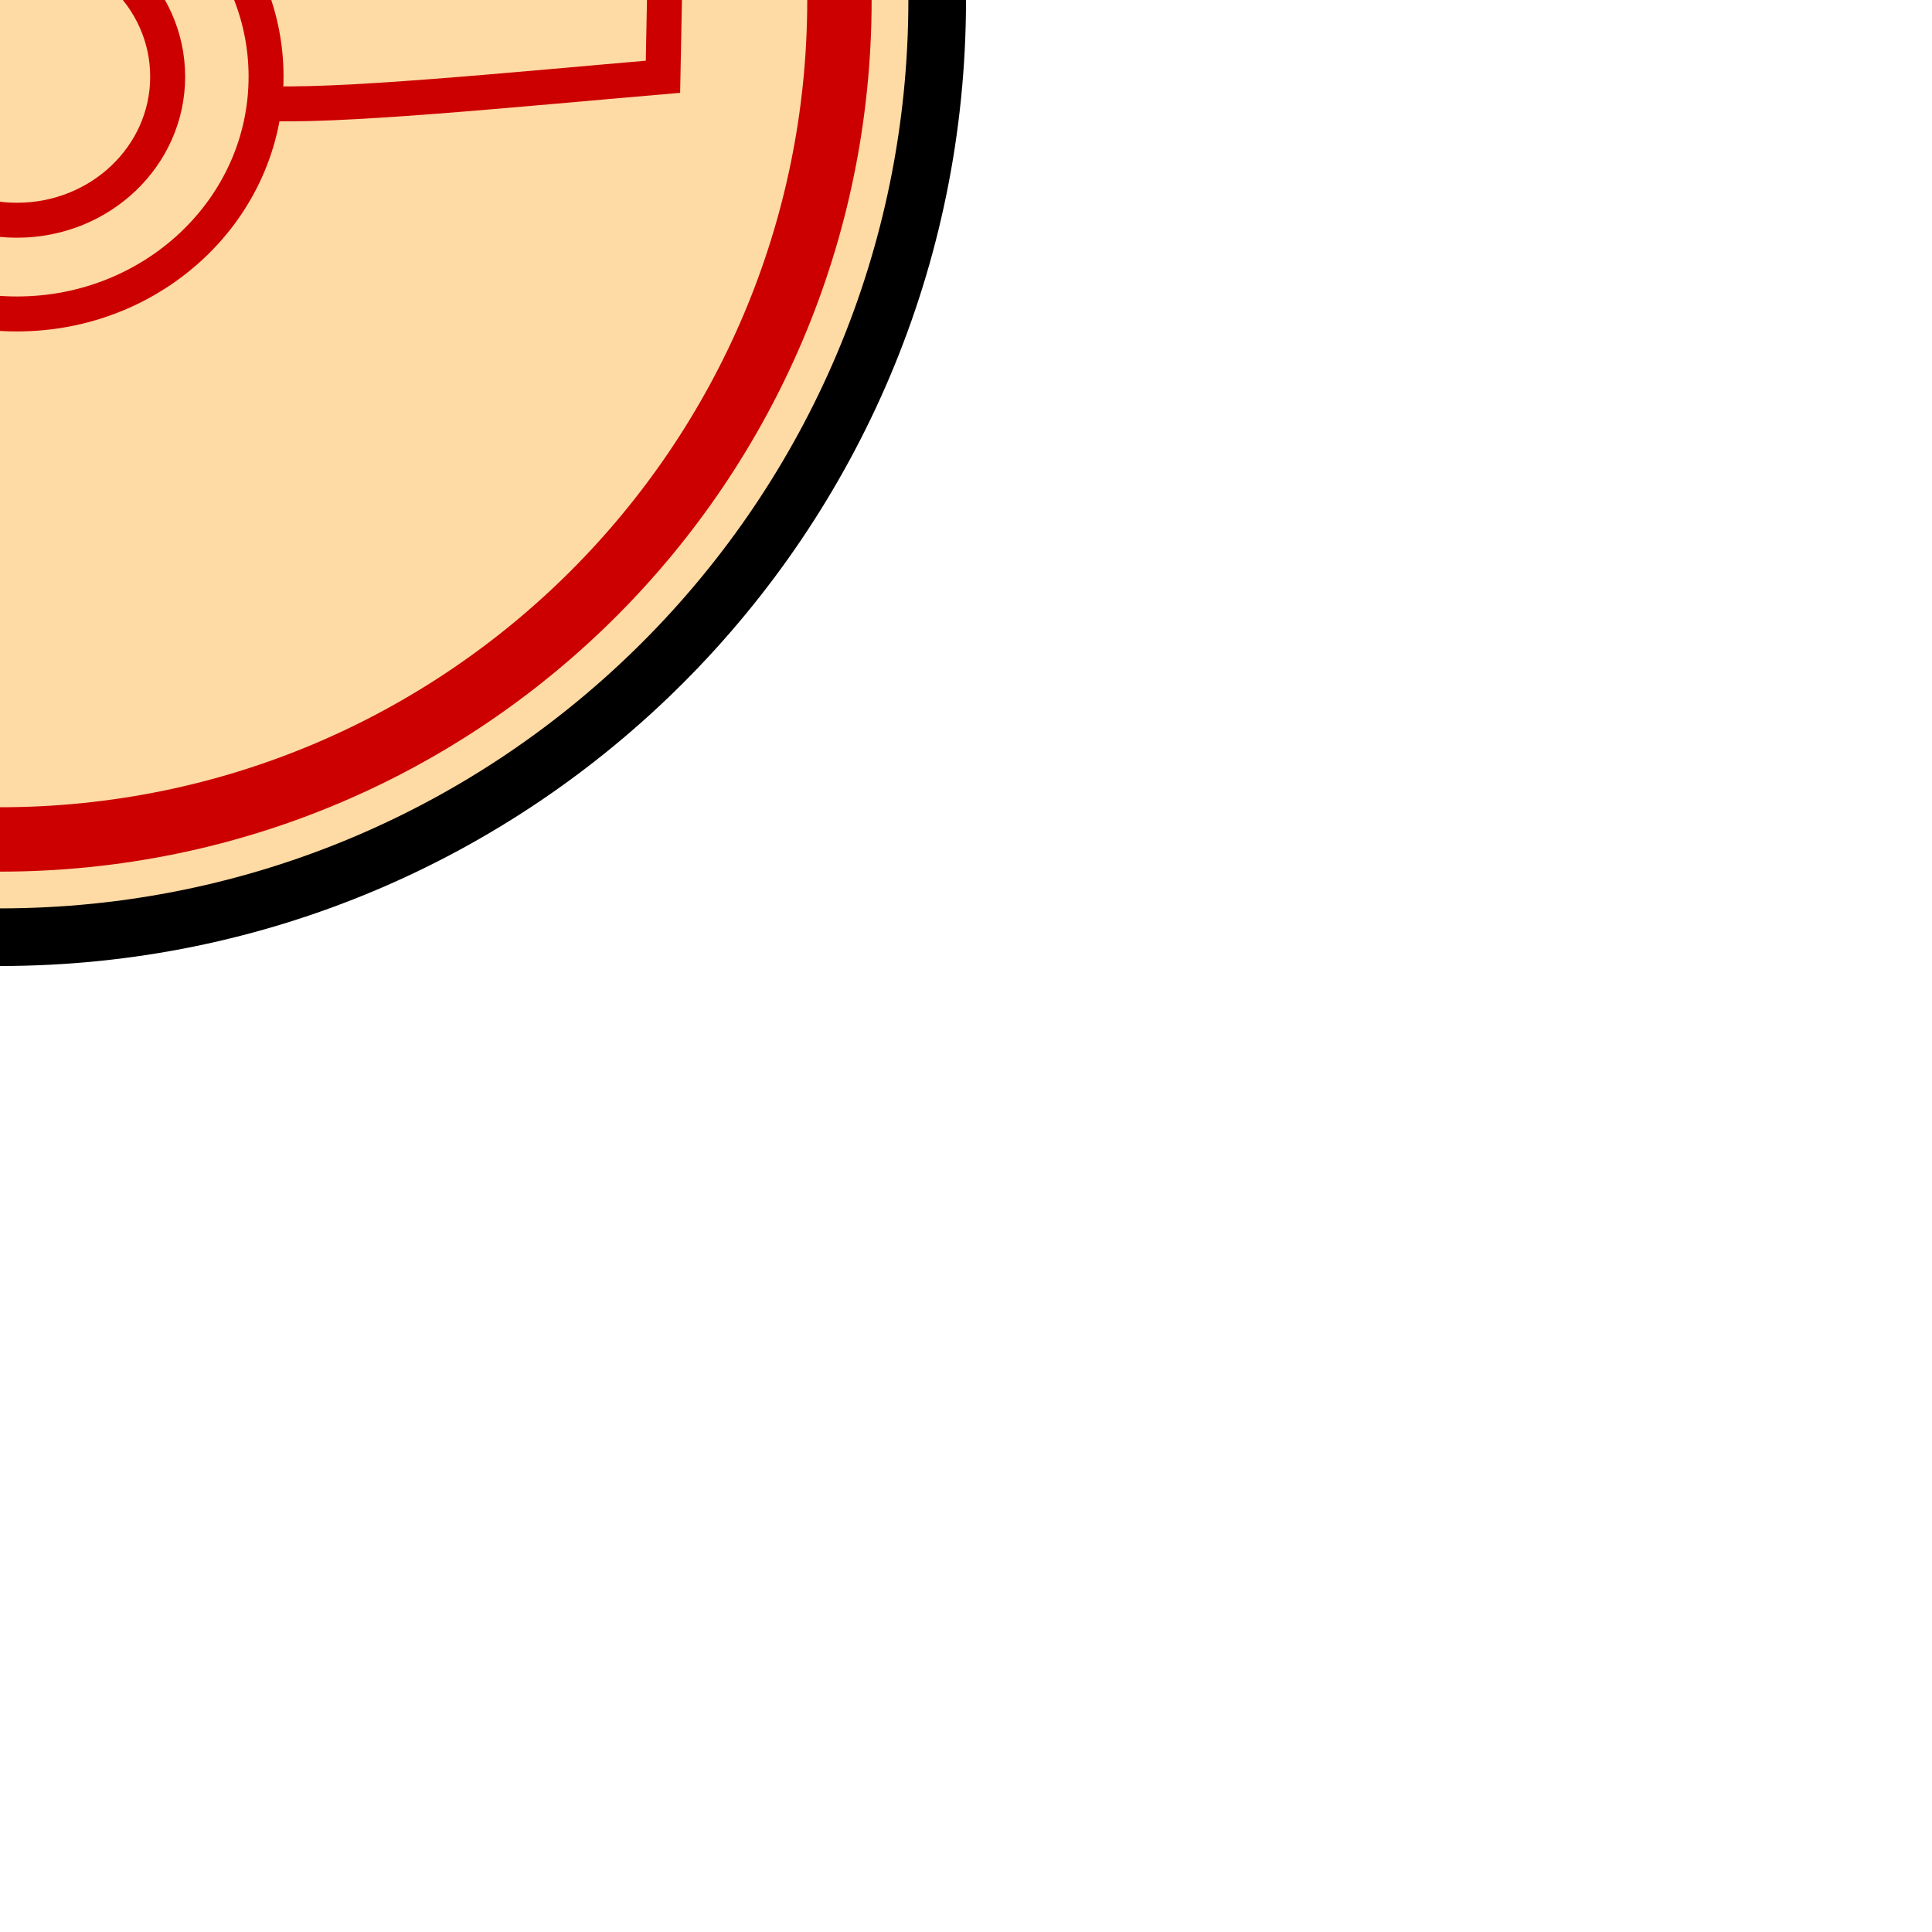
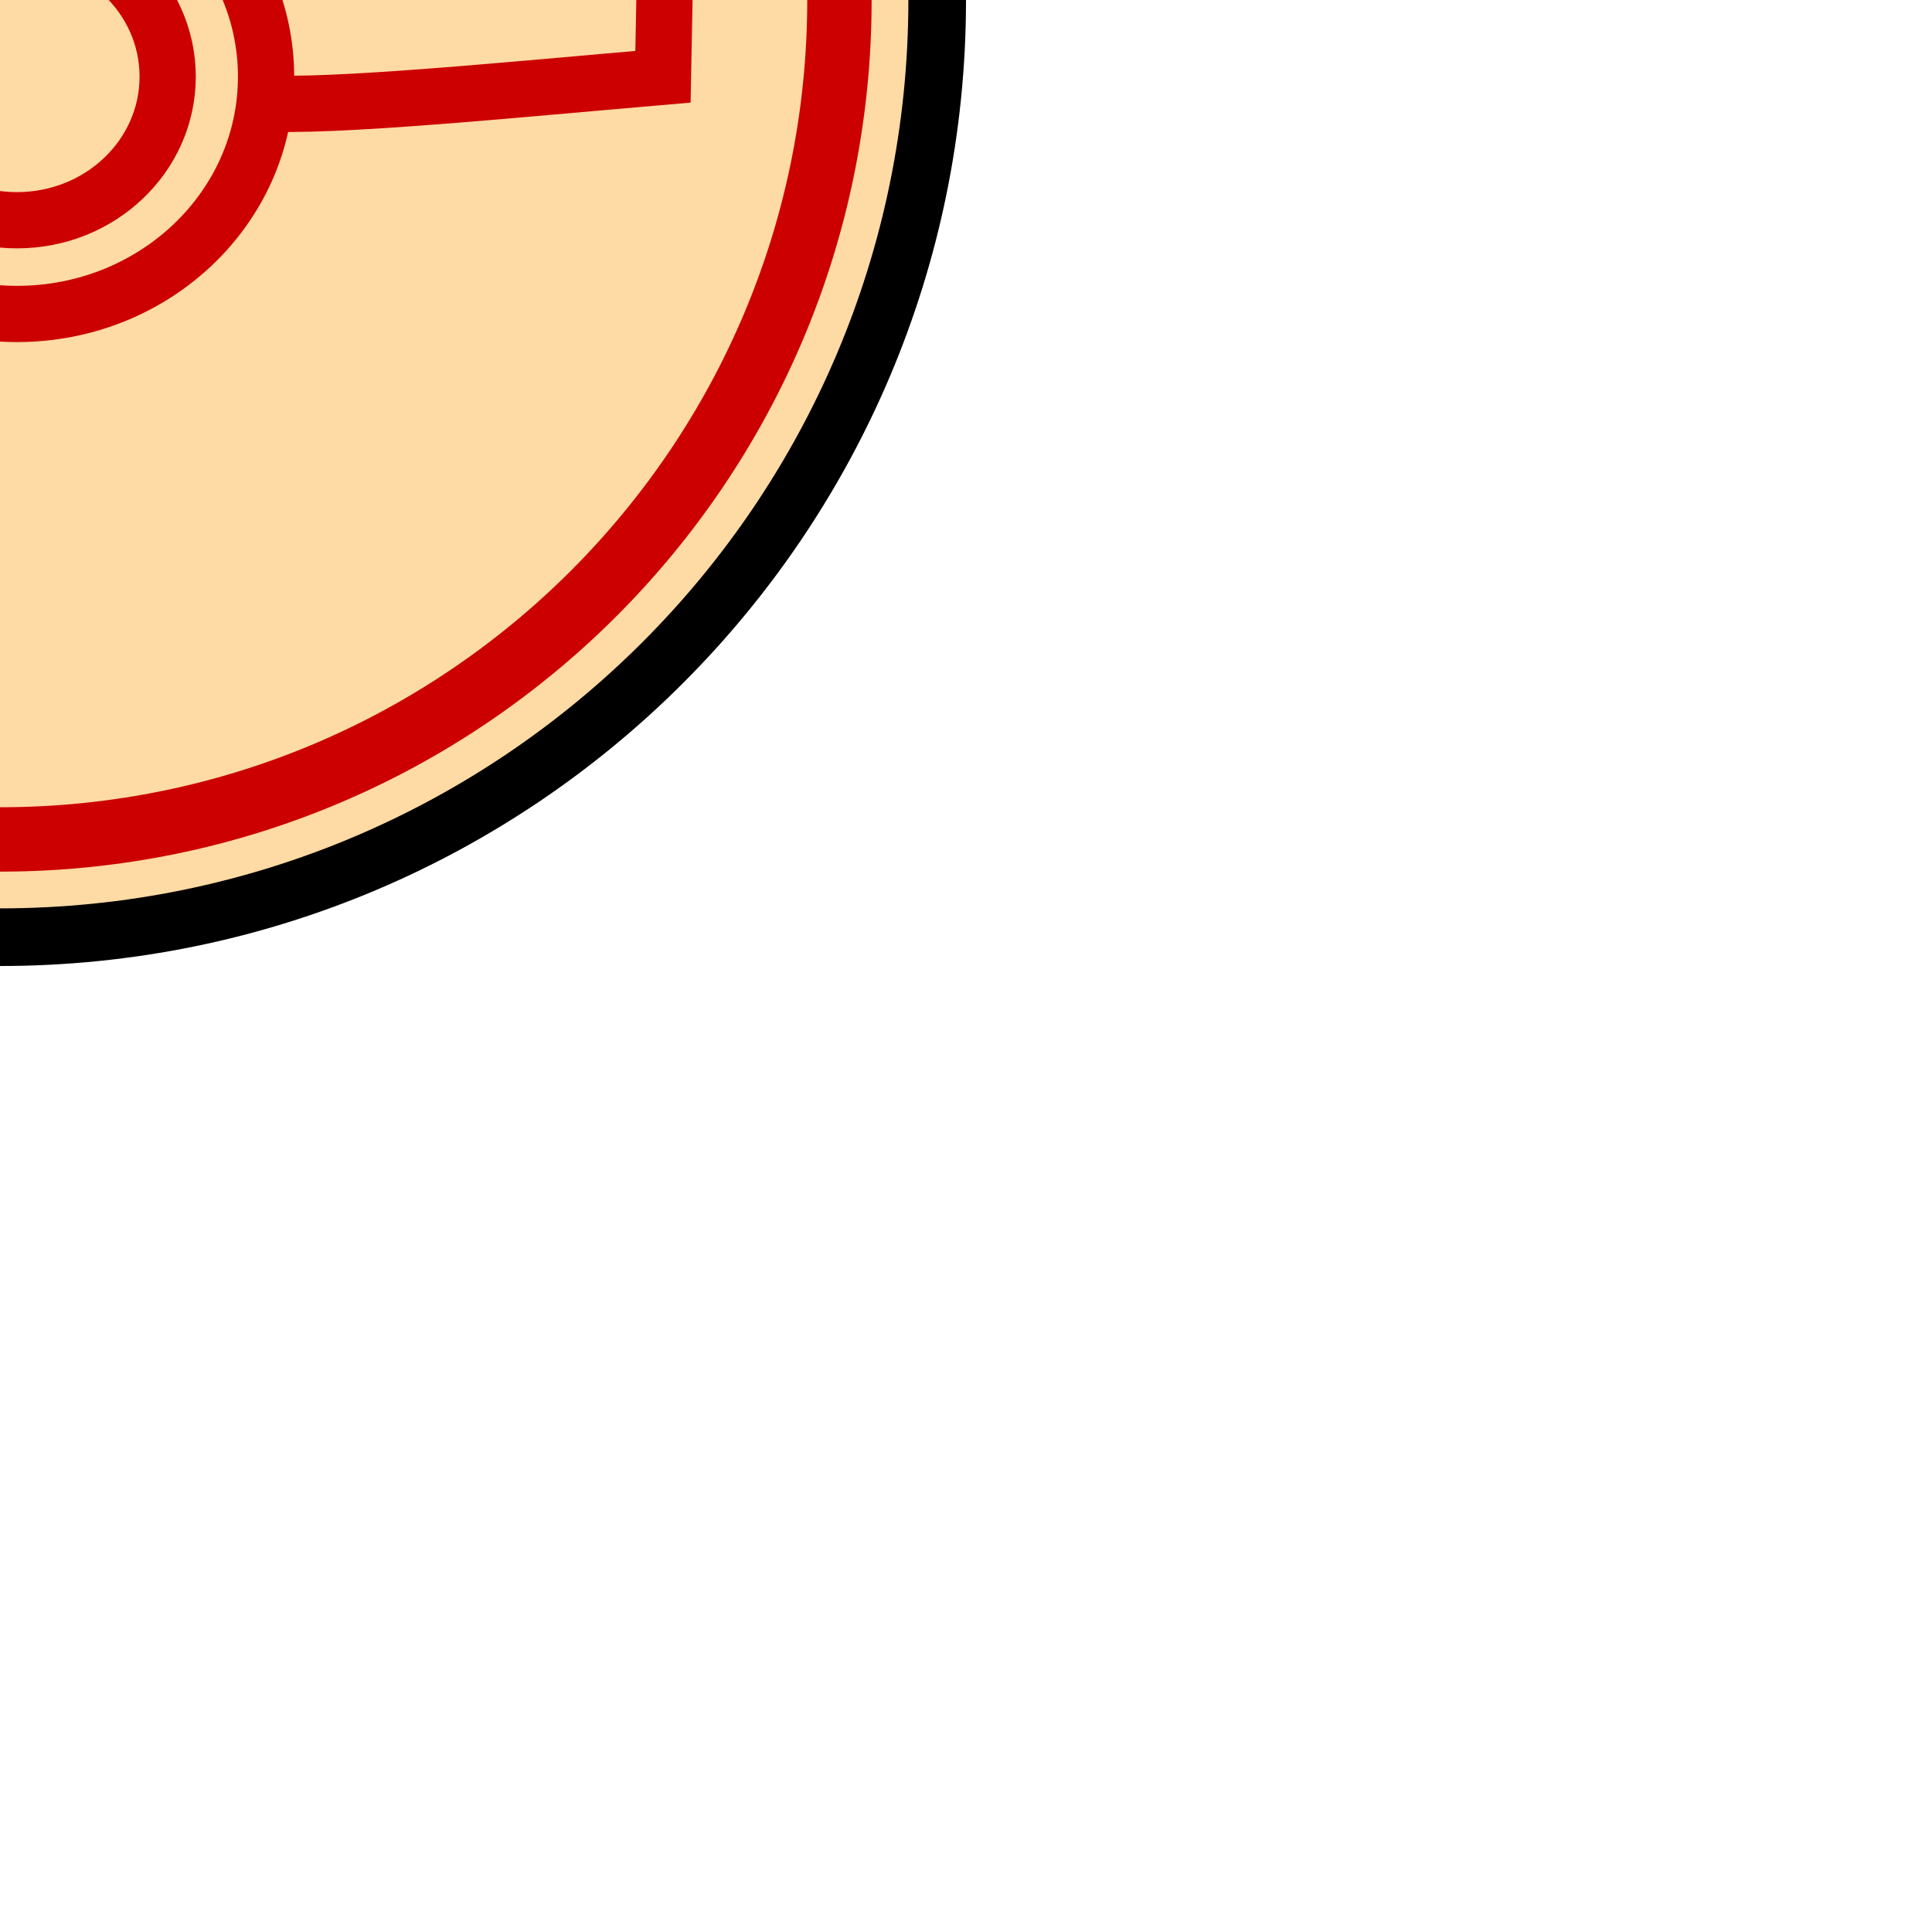
<svg xmlns="http://www.w3.org/2000/svg" id="piece">
  <g transform="translate(-100 -100)">
    <path d="M200,100A100,100,0,1,1,100,0,100,100,0,0,1,200,100Z" fill="#fedaa4" stroke="#000" stroke-linecap="round" stroke-linejoin="bevel" stroke-width="6.15" />
    <path d="M189.57,100A89.57,89.57,0,1,1,100,10.43,89.57,89.57,0,0,1,189.57,100Z" fill="none" stroke="#c00" stroke-linecap="round" stroke-linejoin="bevel" stroke-width="6.87" />
    <g>
-       <path d="M101.81,123.5c-8.89,0-16.09-6.86-16.09-15.32s7.2-15.33,16.09-15.33,16.08,6.86,16.08,15.33S110.69,123.5,101.81,123.5Z" fill="none" stroke="#c00" stroke-linecap="round" stroke-linejoin="round" stroke-width="3.73" />
-       <path d="M101.81,133.5c-14.69,0-26.59-11.34-26.59-25.32s11.9-25.33,26.59-25.33,26.58,11.34,26.58,25.33S116.49,133.5,101.81,133.5Z" fill="none" stroke="#c00" stroke-linecap="round" stroke-linejoin="round" stroke-width="3.73" />
-       <path d="M127.74,111c7.55.52,27.24-1.46,43-2.81l.32-16.58c-38-14-73.83-28.52-94.53-24.39s-28.79,25.72-12.8,39.4l-14.44,9.7H29.92l-1,11.25,22.64-.31,23.31-14.38" fill="none" stroke="#c00" stroke-width="3.73" />
+       <path d="M101.81,123.5c-8.89,0-16.09-6.86-16.09-15.32s7.2-15.33,16.09-15.33,16.08,6.86,16.08,15.33S110.69,123.5,101.81,123.5Z" fill="none" stroke="#c00" stroke-linecap="round" stroke-linejoin="round" stroke-width="6" />
+       <path d="M101.81,133.5c-14.69,0-26.59-11.34-26.59-25.32s11.9-25.33,26.59-25.33,26.58,11.34,26.58,25.33S116.49,133.5,101.81,133.5Z" fill="none" stroke="#c00" stroke-linecap="round" stroke-linejoin="round" stroke-width="6" />
+       <path d="M127.74,111c7.55.52,27.24-1.46,43-2.81l.32-16.58c-38-14-73.83-28.52-94.53-24.39s-28.79,25.72-12.8,39.4l-14.44,9.7H29.92l-1,11.25,22.64-.31,23.31-14.38" fill="none" stroke="#c00" stroke-width="6" />
    </g>
  </g>
</svg>
